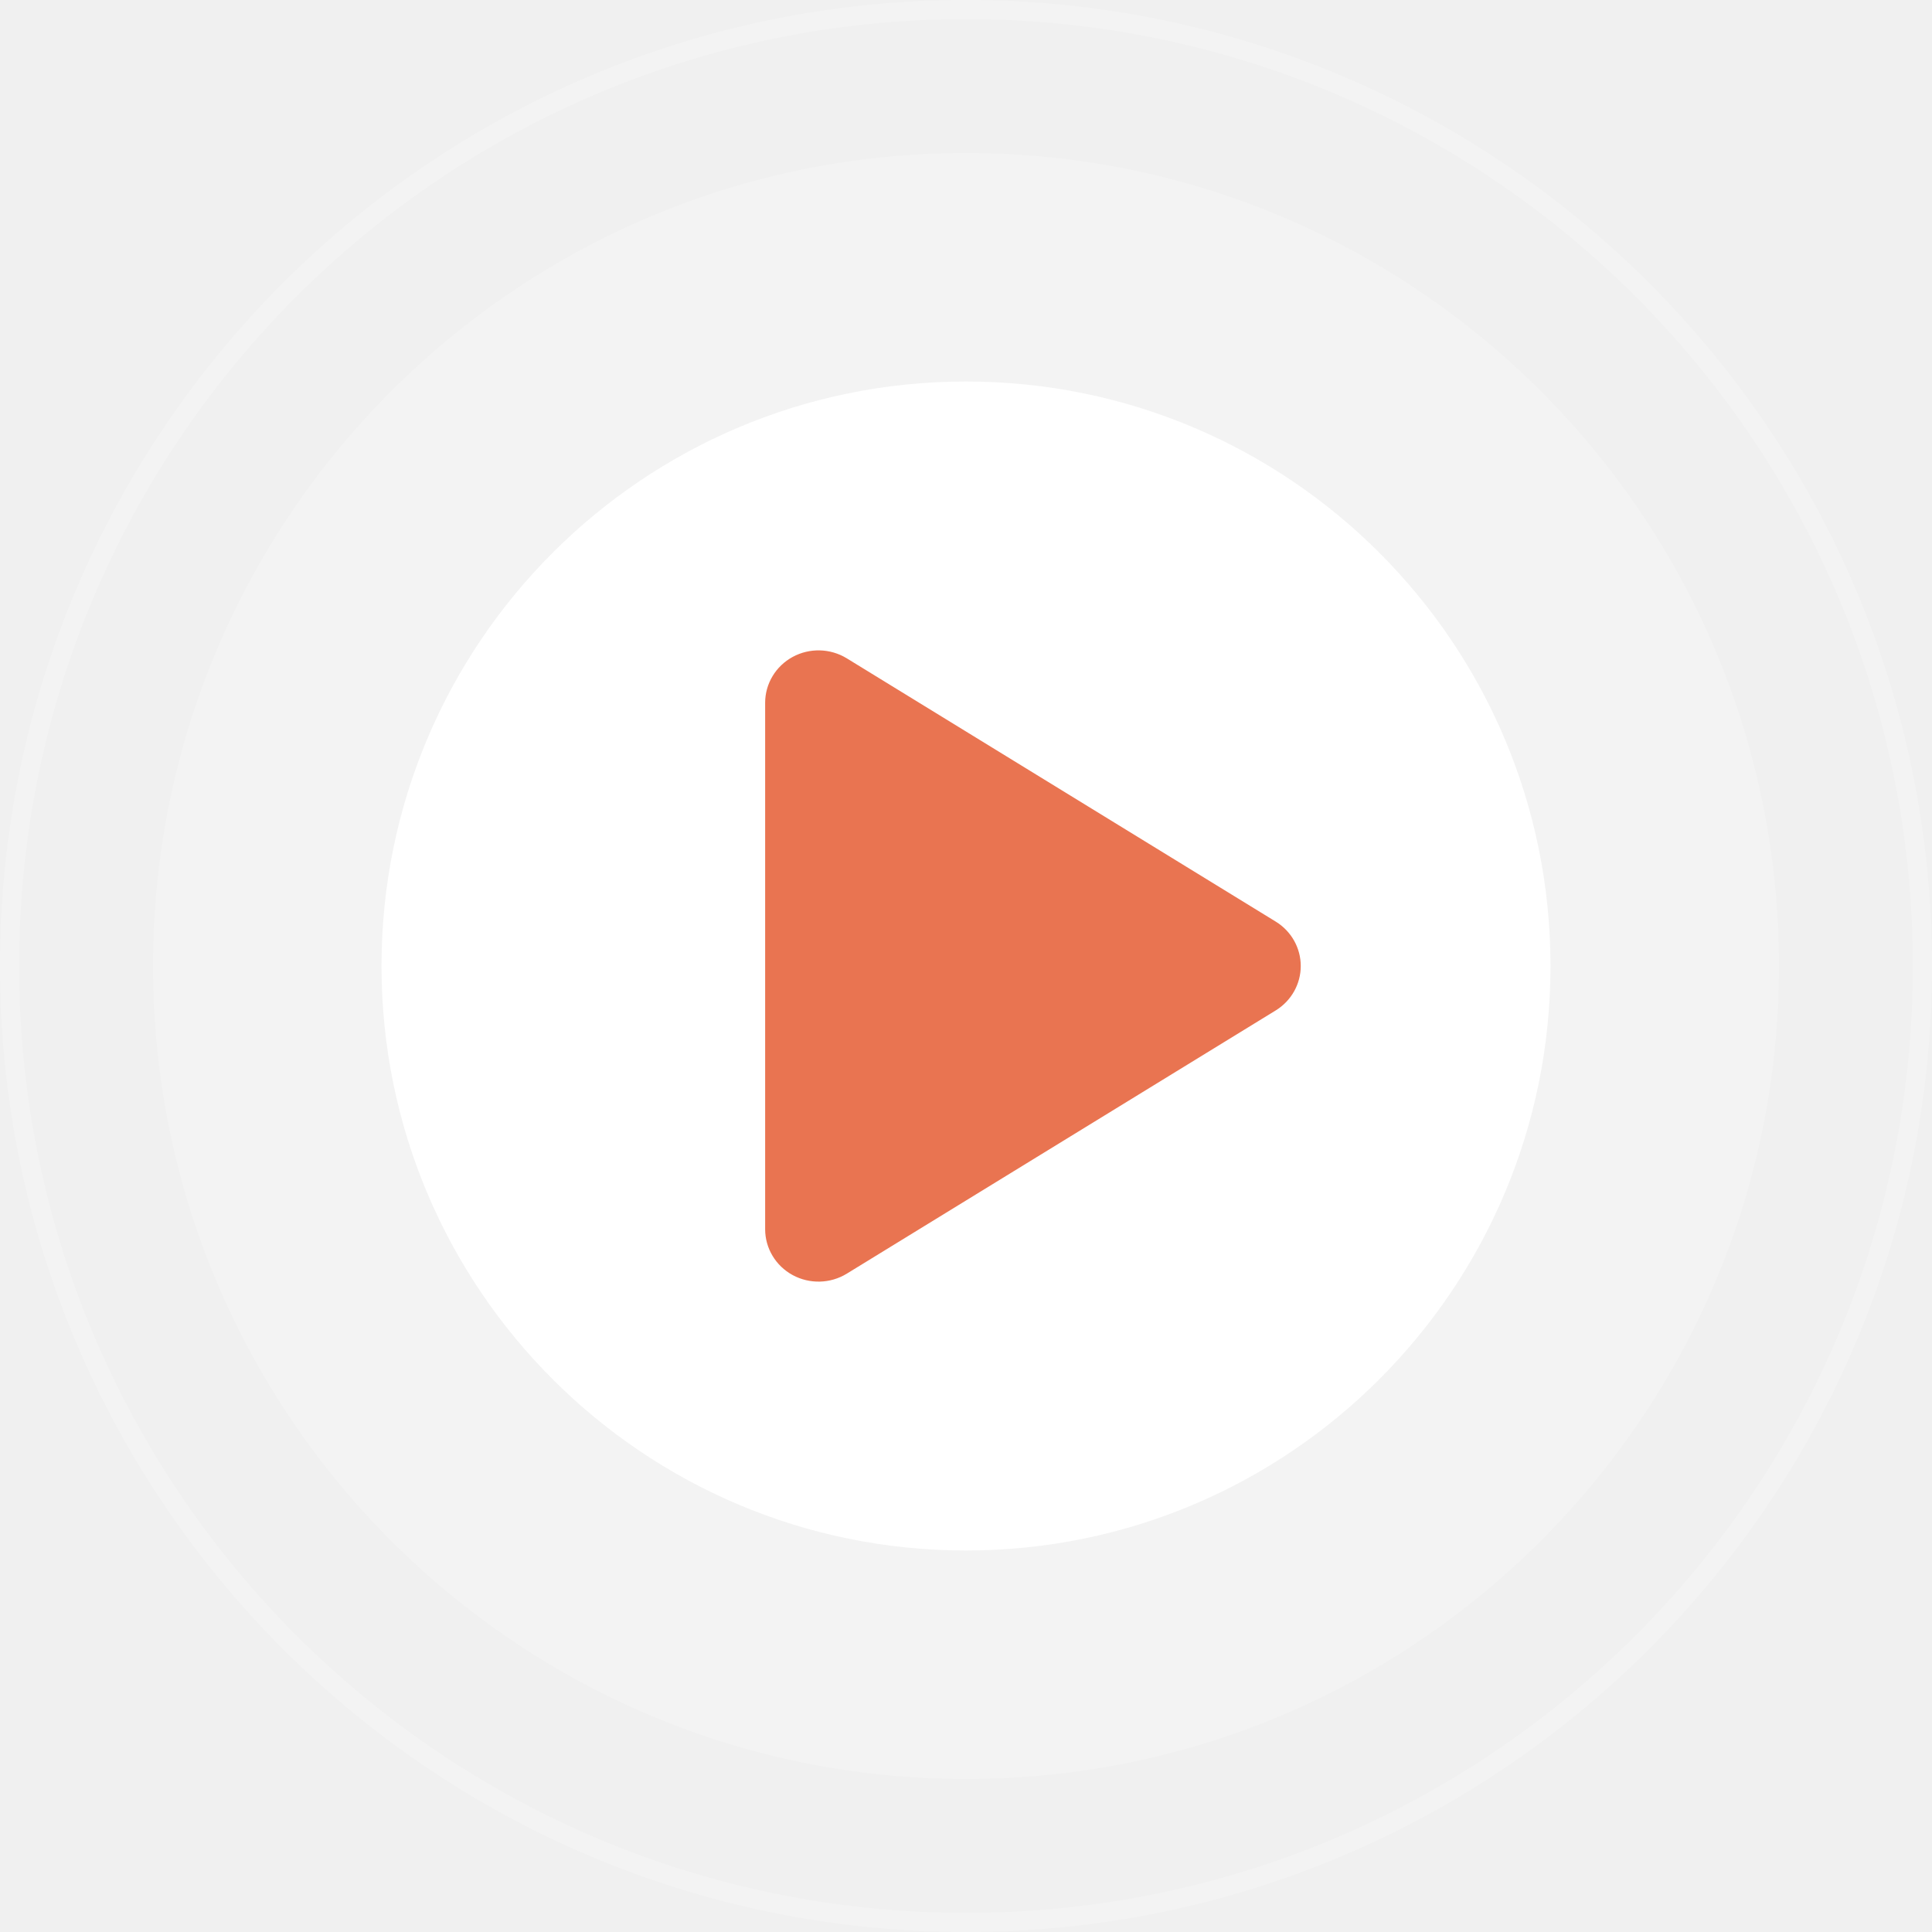
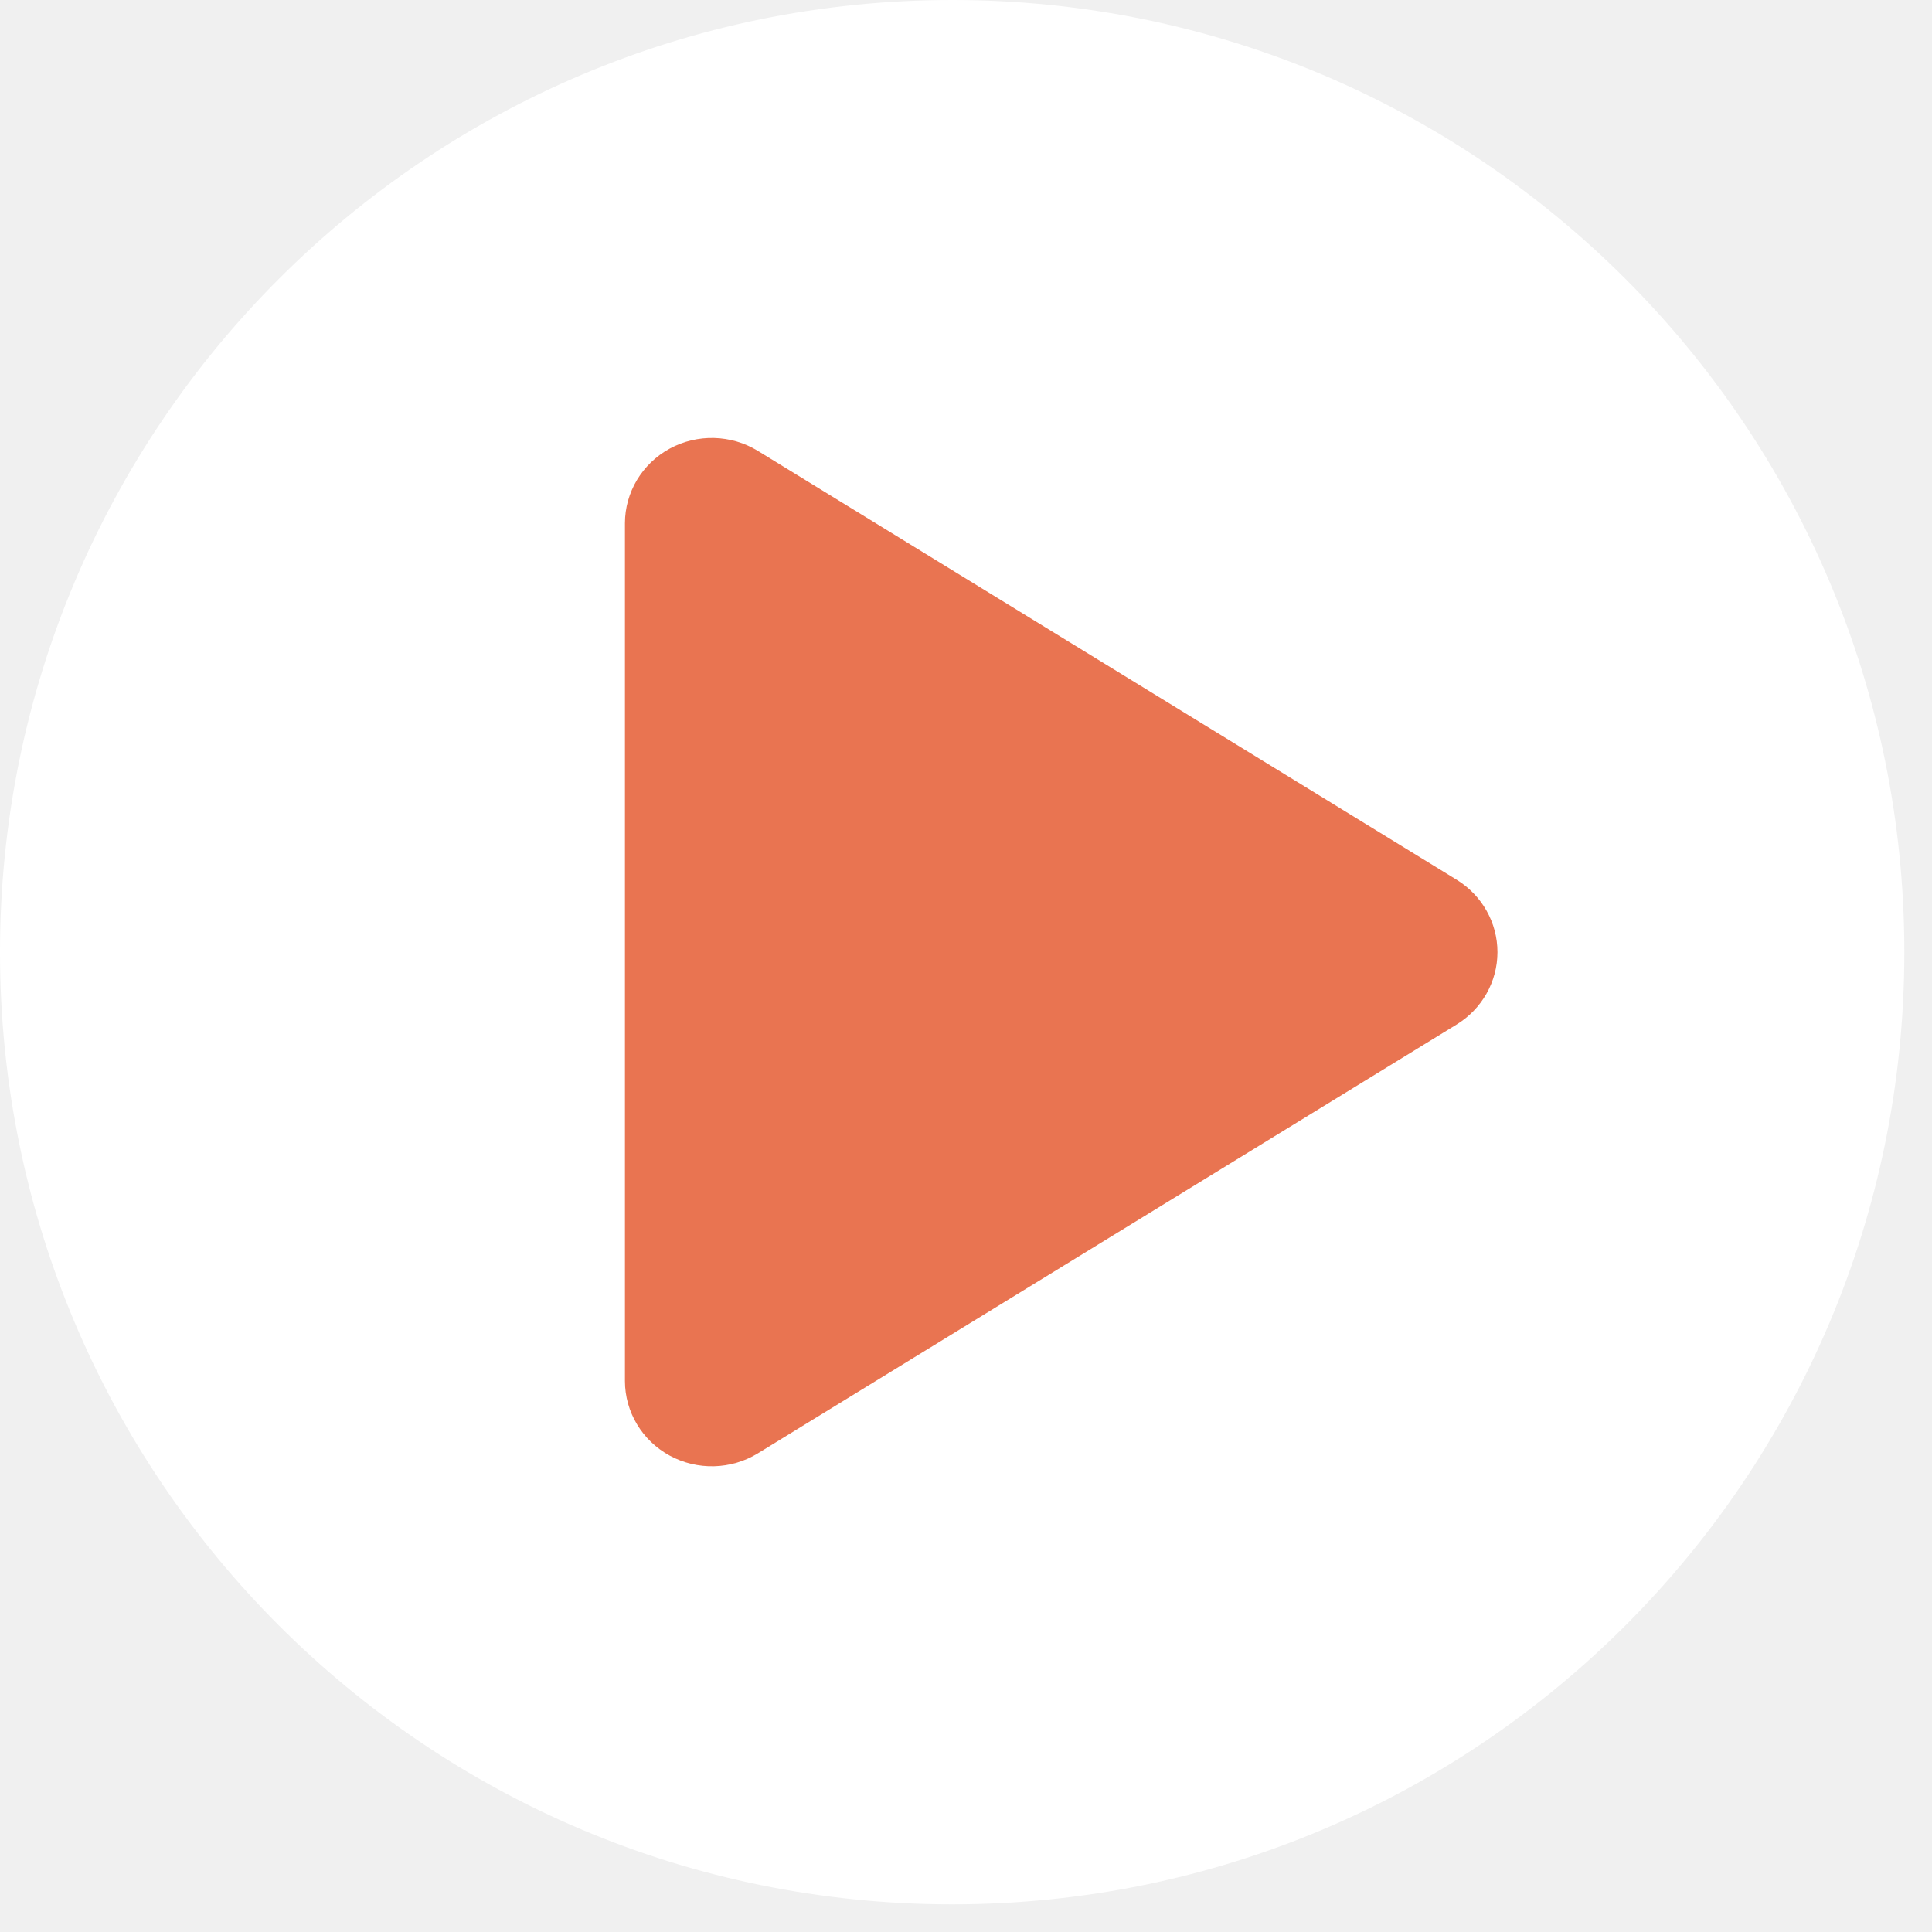
- <svg xmlns="http://www.w3.org/2000/svg" width="101" height="101" viewBox="0 0 101 101" fill="none">
-   <circle opacity="0.2" cx="50.5" cy="50.5" r="42.5" fill="white" />
-   <circle cx="50.5" cy="50.5" r="30.556" fill="white" />
-   <circle opacity="0.2" cx="50.5" cy="50.5" r="50" stroke="white" />
-   <path d="M44.266 66.585L66.692 52.822C67.506 52.321 68 51.444 68 50.5C68 49.556 67.506 48.679 66.692 48.179L44.266 34.415C43.405 33.889 42.323 33.861 41.437 34.343C40.552 34.825 40.001 35.742 40 36.736V64.264C40.001 65.258 40.552 66.175 41.437 66.657C42.323 67.138 43.405 67.112 44.266 66.585Z" fill="#E97451" />
+ <svg xmlns="http://www.w3.org/2000/svg" width="62" height="62" viewBox="0 0 62 62" fill="none">
+   <circle cx="30.556" cy="30.556" r="30.556" fill="white" />
+   <path d="M24.32 46.64L46.747 32.876C47.561 32.376 48.055 31.499 48.055 30.555C48.055 29.611 47.561 28.734 46.747 28.233L24.32 14.469C23.46 13.943 22.378 13.916 21.491 14.397C20.606 14.88 20.056 15.797 20.055 16.791V44.319C20.056 45.313 20.606 46.23 21.491 46.712C22.378 47.193 23.46 47.166 24.32 46.64Z" fill="#E97451" />
</svg>
